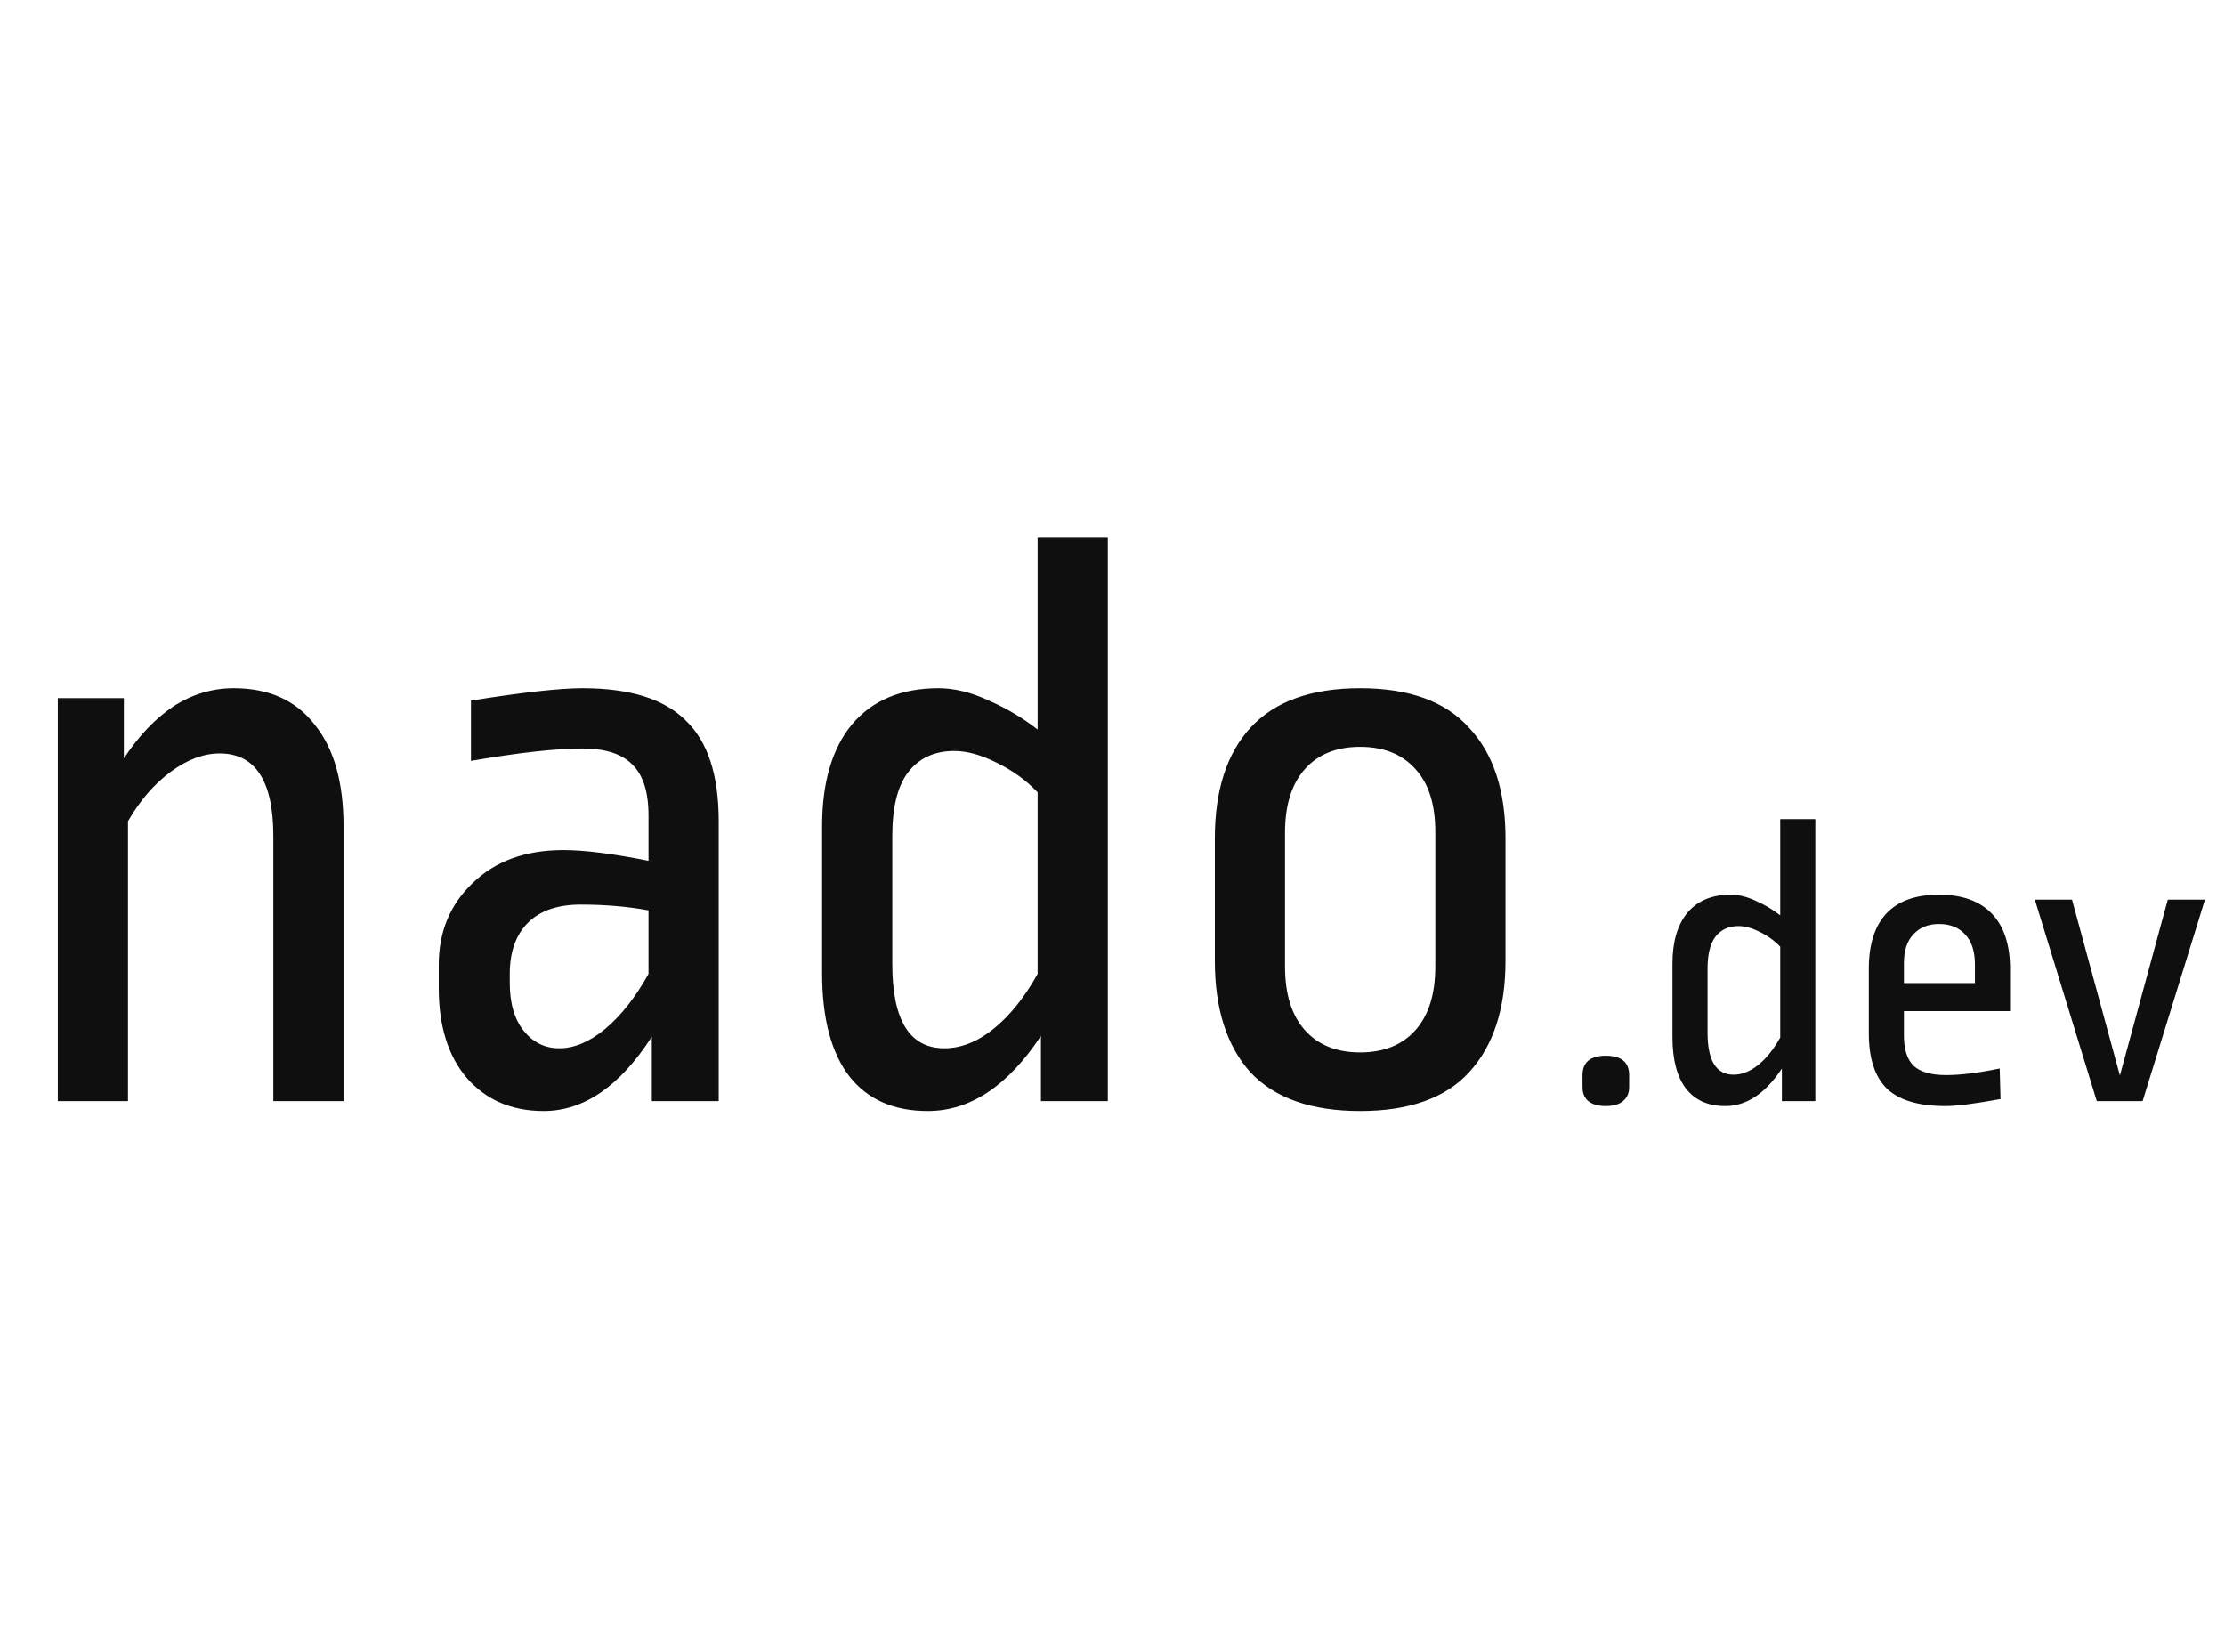
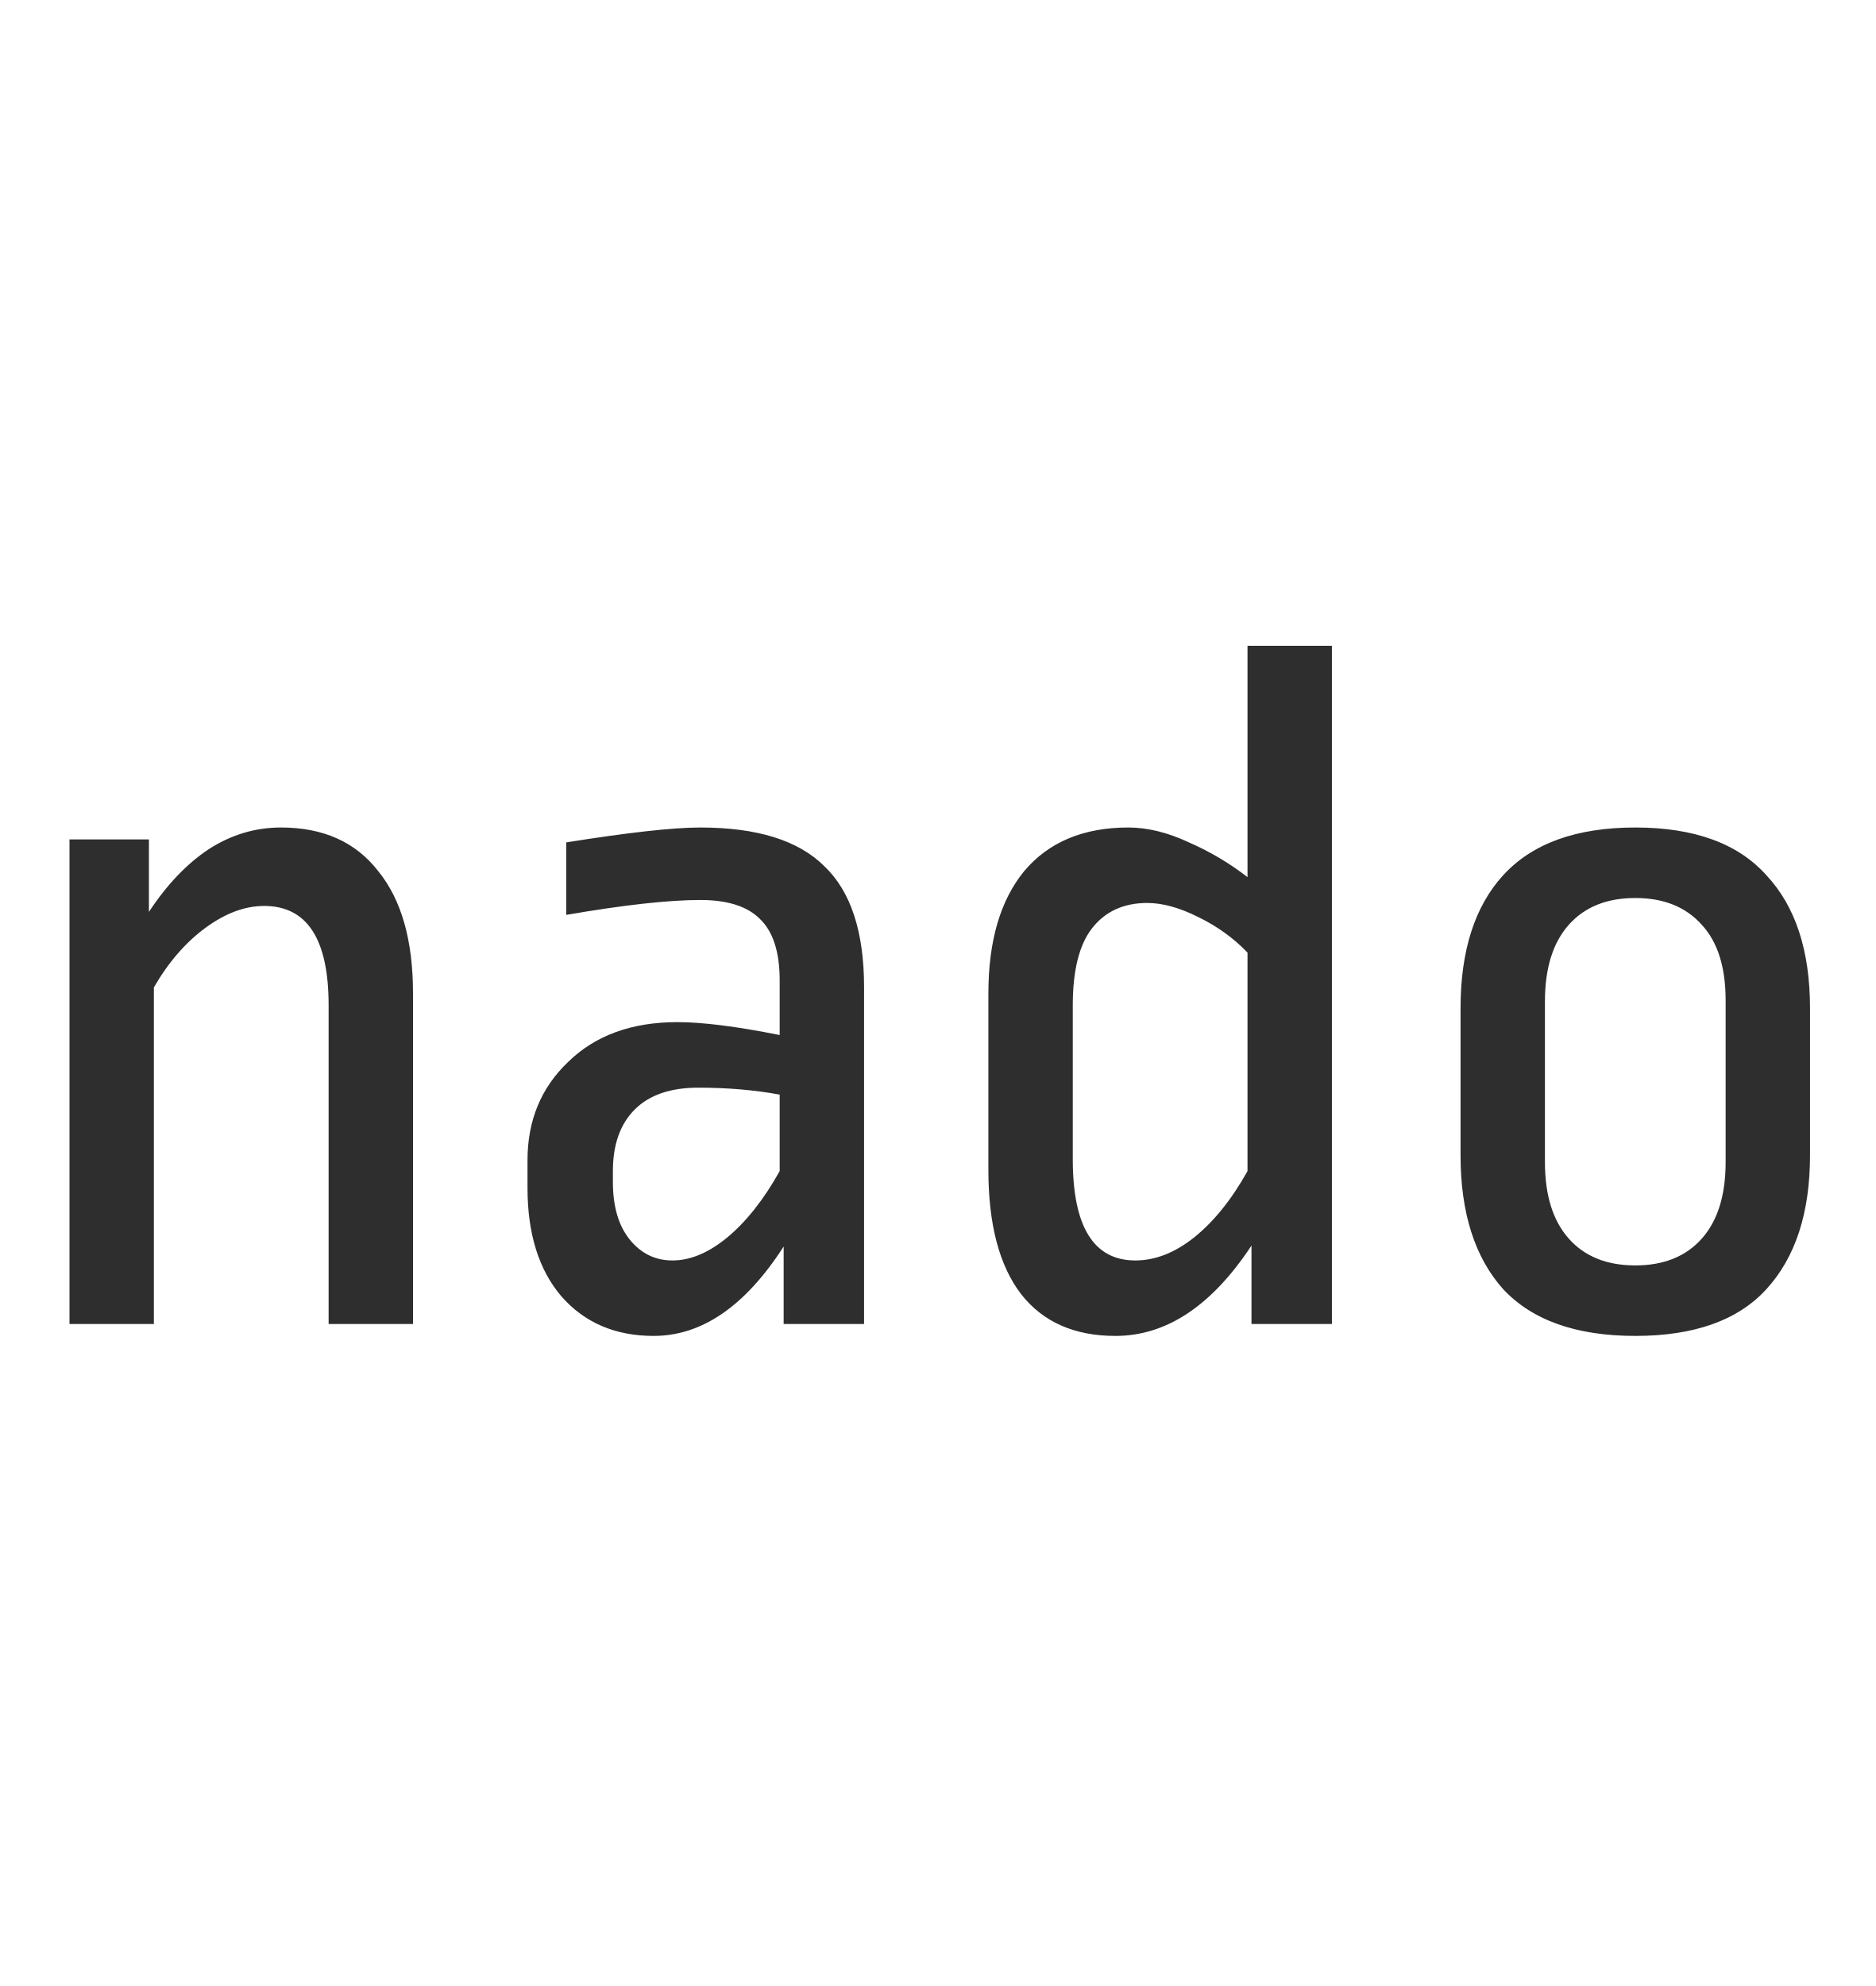
- <svg xmlns="http://www.w3.org/2000/svg" width="97" height="72" viewBox="0 0 97 72" fill="none">
-   <path d="M10.188 30C11.724 30 12.9 30.528 13.716 31.584C14.556 32.616 14.976 34.092 14.976 36.012V48H11.916V36.444C11.916 34.044 11.136 32.844 9.576 32.844C8.88 32.844 8.172 33.108 7.452 33.636C6.732 34.164 6.108 34.884 5.58 35.796V48H2.52V30.432H5.4V33.06C6.048 32.076 6.768 31.32 7.56 30.792C8.376 30.264 9.252 30 10.188 30ZM25.392 30C27.456 30 28.956 30.468 29.892 31.404C30.852 32.316 31.332 33.78 31.332 35.796V48H28.416V45.192C27.024 47.352 25.452 48.432 23.7 48.432C22.308 48.432 21.192 47.952 20.352 46.992C19.536 46.032 19.128 44.724 19.128 43.068V42.06C19.128 40.62 19.62 39.432 20.604 38.496C21.588 37.536 22.908 37.056 24.564 37.056C25.476 37.056 26.712 37.212 28.272 37.524V35.544C28.272 34.512 28.032 33.768 27.552 33.312C27.096 32.856 26.376 32.628 25.392 32.628C24.24 32.628 22.62 32.808 20.532 33.168V30.54C22.788 30.18 24.408 30 25.392 30ZM25.32 39.432C24.312 39.432 23.544 39.696 23.016 40.224C22.488 40.752 22.224 41.496 22.224 42.456V42.852C22.224 43.74 22.428 44.436 22.836 44.94C23.244 45.444 23.76 45.696 24.384 45.696C25.032 45.696 25.692 45.42 26.364 44.868C27.06 44.292 27.696 43.488 28.272 42.456V39.684C27.36 39.516 26.376 39.432 25.32 39.432ZM48.296 48H45.38V45.156C43.94 47.34 42.296 48.432 40.448 48.432C38.96 48.432 37.82 47.928 37.028 46.92C36.236 45.888 35.84 44.388 35.84 42.42V36.012C35.84 34.116 36.272 32.64 37.136 31.584C38.024 30.528 39.284 30 40.916 30C41.612 30 42.344 30.18 43.112 30.54C43.88 30.876 44.588 31.296 45.236 31.8V23.412H48.296V48ZM41.6 32.736C40.736 32.736 40.064 33.048 39.584 33.672C39.128 34.272 38.9 35.196 38.9 36.444V42.024C38.9 44.472 39.656 45.696 41.168 45.696C41.888 45.696 42.596 45.42 43.292 44.868C44.012 44.292 44.66 43.488 45.236 42.456V34.536C44.732 34.008 44.132 33.576 43.436 33.24C42.764 32.904 42.152 32.736 41.6 32.736ZM59.297 30C61.433 30 63.017 30.576 64.049 31.728C65.105 32.856 65.633 34.464 65.633 36.552V41.88C65.633 43.968 65.105 45.588 64.049 46.74C63.017 47.868 61.433 48.432 59.297 48.432C57.161 48.432 55.565 47.868 54.509 46.74C53.477 45.588 52.961 43.968 52.961 41.88V36.552C52.961 34.464 53.477 32.856 54.509 31.728C55.565 30.576 57.161 30 59.297 30ZM59.297 32.556C58.265 32.556 57.461 32.88 56.885 33.528C56.309 34.176 56.021 35.1 56.021 36.3V42.132C56.021 43.332 56.309 44.256 56.885 44.904C57.461 45.552 58.265 45.876 59.297 45.876C60.329 45.876 61.133 45.552 61.709 44.904C62.285 44.256 62.573 43.332 62.573 42.132V36.264C62.573 35.064 62.285 34.152 61.709 33.528C61.133 32.88 60.329 32.556 59.297 32.556Z" fill="#0F0F0F" />
-   <path d="M69.998 46.02C70.682 46.02 71.024 46.302 71.024 46.866V47.388C71.024 47.652 70.934 47.856 70.754 48C70.586 48.144 70.334 48.216 69.998 48.216C69.674 48.216 69.422 48.144 69.242 48C69.074 47.856 68.99 47.652 68.99 47.388V46.866C68.99 46.59 69.074 46.38 69.242 46.236C69.422 46.092 69.674 46.02 69.998 46.02ZM79.14 48H77.682V46.578C76.962 47.67 76.14 48.216 75.216 48.216C74.472 48.216 73.902 47.964 73.506 47.46C73.11 46.944 72.912 46.194 72.912 45.21V42.006C72.912 41.058 73.128 40.32 73.56 39.792C74.004 39.264 74.634 39 75.45 39C75.798 39 76.164 39.09 76.548 39.27C76.932 39.438 77.286 39.648 77.61 39.9V35.706H79.14V48ZM75.792 40.368C75.36 40.368 75.024 40.524 74.784 40.836C74.556 41.136 74.442 41.598 74.442 42.222V45.012C74.442 46.236 74.82 46.848 75.576 46.848C75.936 46.848 76.29 46.71 76.638 46.434C76.998 46.146 77.322 45.744 77.61 45.228V41.268C77.358 41.004 77.058 40.788 76.71 40.62C76.374 40.452 76.068 40.368 75.792 40.368ZM84.533 39C85.541 39 86.309 39.276 86.837 39.828C87.365 40.38 87.629 41.178 87.629 42.222V44.076H83.003V45.138C83.003 45.75 83.147 46.194 83.435 46.47C83.735 46.734 84.203 46.866 84.839 46.866C85.463 46.866 86.243 46.77 87.179 46.578L87.215 47.91C86.099 48.114 85.301 48.216 84.821 48.216C83.633 48.216 82.775 47.958 82.247 47.442C81.731 46.926 81.473 46.128 81.473 45.048V42.222C81.473 41.178 81.725 40.38 82.229 39.828C82.745 39.276 83.513 39 84.533 39ZM84.533 40.278C84.065 40.278 83.693 40.428 83.417 40.728C83.141 41.016 83.003 41.436 83.003 41.988V42.852H86.099V42.042C86.099 41.466 85.955 41.028 85.667 40.728C85.391 40.428 85.013 40.278 84.533 40.278ZM96.127 39.216L93.409 48H91.411L88.711 39.216H90.331L92.419 46.884L94.507 39.216H96.127Z" fill="#0F0F0F" />
+ <svg xmlns="http://www.w3.org/2000/svg" width="68" height="72" viewBox="0 0 68 72" fill="none">
+   <path d="M10.188 30C11.724 30 12.9 30.528 13.716 31.584C14.556 32.616 14.976 34.092 14.976 36.012V48H11.916V36.444C11.916 34.044 11.136 32.844 9.576 32.844C8.88 32.844 8.172 33.108 7.452 33.636C6.732 34.164 6.108 34.884 5.58 35.796V48H2.52V30.432H5.4V33.06C6.048 32.076 6.768 31.32 7.56 30.792C8.376 30.264 9.252 30 10.188 30ZM25.392 30C27.456 30 28.956 30.468 29.892 31.404C30.852 32.316 31.332 33.78 31.332 35.796V48H28.416V45.192C27.024 47.352 25.452 48.432 23.7 48.432C22.308 48.432 21.192 47.952 20.352 46.992C19.536 46.032 19.128 44.724 19.128 43.068V42.06C19.128 40.62 19.62 39.432 20.604 38.496C21.588 37.536 22.908 37.056 24.564 37.056C25.476 37.056 26.712 37.212 28.272 37.524V35.544C28.272 34.512 28.032 33.768 27.552 33.312C27.096 32.856 26.376 32.628 25.392 32.628C24.24 32.628 22.62 32.808 20.532 33.168V30.54C22.788 30.18 24.408 30 25.392 30ZM25.32 39.432C24.312 39.432 23.544 39.696 23.016 40.224C22.488 40.752 22.224 41.496 22.224 42.456V42.852C22.224 43.74 22.428 44.436 22.836 44.94C23.244 45.444 23.76 45.696 24.384 45.696C25.032 45.696 25.692 45.42 26.364 44.868C27.06 44.292 27.696 43.488 28.272 42.456V39.684C27.36 39.516 26.376 39.432 25.32 39.432ZM48.296 48H45.38V45.156C43.94 47.34 42.296 48.432 40.448 48.432C38.96 48.432 37.82 47.928 37.028 46.92C36.236 45.888 35.84 44.388 35.84 42.42V36.012C35.84 34.116 36.272 32.64 37.136 31.584C38.024 30.528 39.284 30 40.916 30C41.612 30 42.344 30.18 43.112 30.54C43.88 30.876 44.588 31.296 45.236 31.8V23.412H48.296V48ZM41.6 32.736C40.736 32.736 40.064 33.048 39.584 33.672C39.128 34.272 38.9 35.196 38.9 36.444V42.024C38.9 44.472 39.656 45.696 41.168 45.696C41.888 45.696 42.596 45.42 43.292 44.868C44.012 44.292 44.66 43.488 45.236 42.456V34.536C44.732 34.008 44.132 33.576 43.436 33.24C42.764 32.904 42.152 32.736 41.6 32.736ZM59.297 30C61.433 30 63.017 30.576 64.049 31.728C65.105 32.856 65.633 34.464 65.633 36.552V41.88C65.633 43.968 65.105 45.588 64.049 46.74C63.017 47.868 61.433 48.432 59.297 48.432C57.161 48.432 55.565 47.868 54.509 46.74C53.477 45.588 52.961 43.968 52.961 41.88V36.552C52.961 34.464 53.477 32.856 54.509 31.728C55.565 30.576 57.161 30 59.297 30ZM59.297 32.556C58.265 32.556 57.461 32.88 56.885 33.528C56.309 34.176 56.021 35.1 56.021 36.3V42.132C56.021 43.332 56.309 44.256 56.885 44.904C57.461 45.552 58.265 45.876 59.297 45.876C60.329 45.876 61.133 45.552 61.709 44.904C62.285 44.256 62.573 43.332 62.573 42.132V36.264C62.573 35.064 62.285 34.152 61.709 33.528C61.133 32.88 60.329 32.556 59.297 32.556Z" fill="#2E2E2E" />
</svg>
